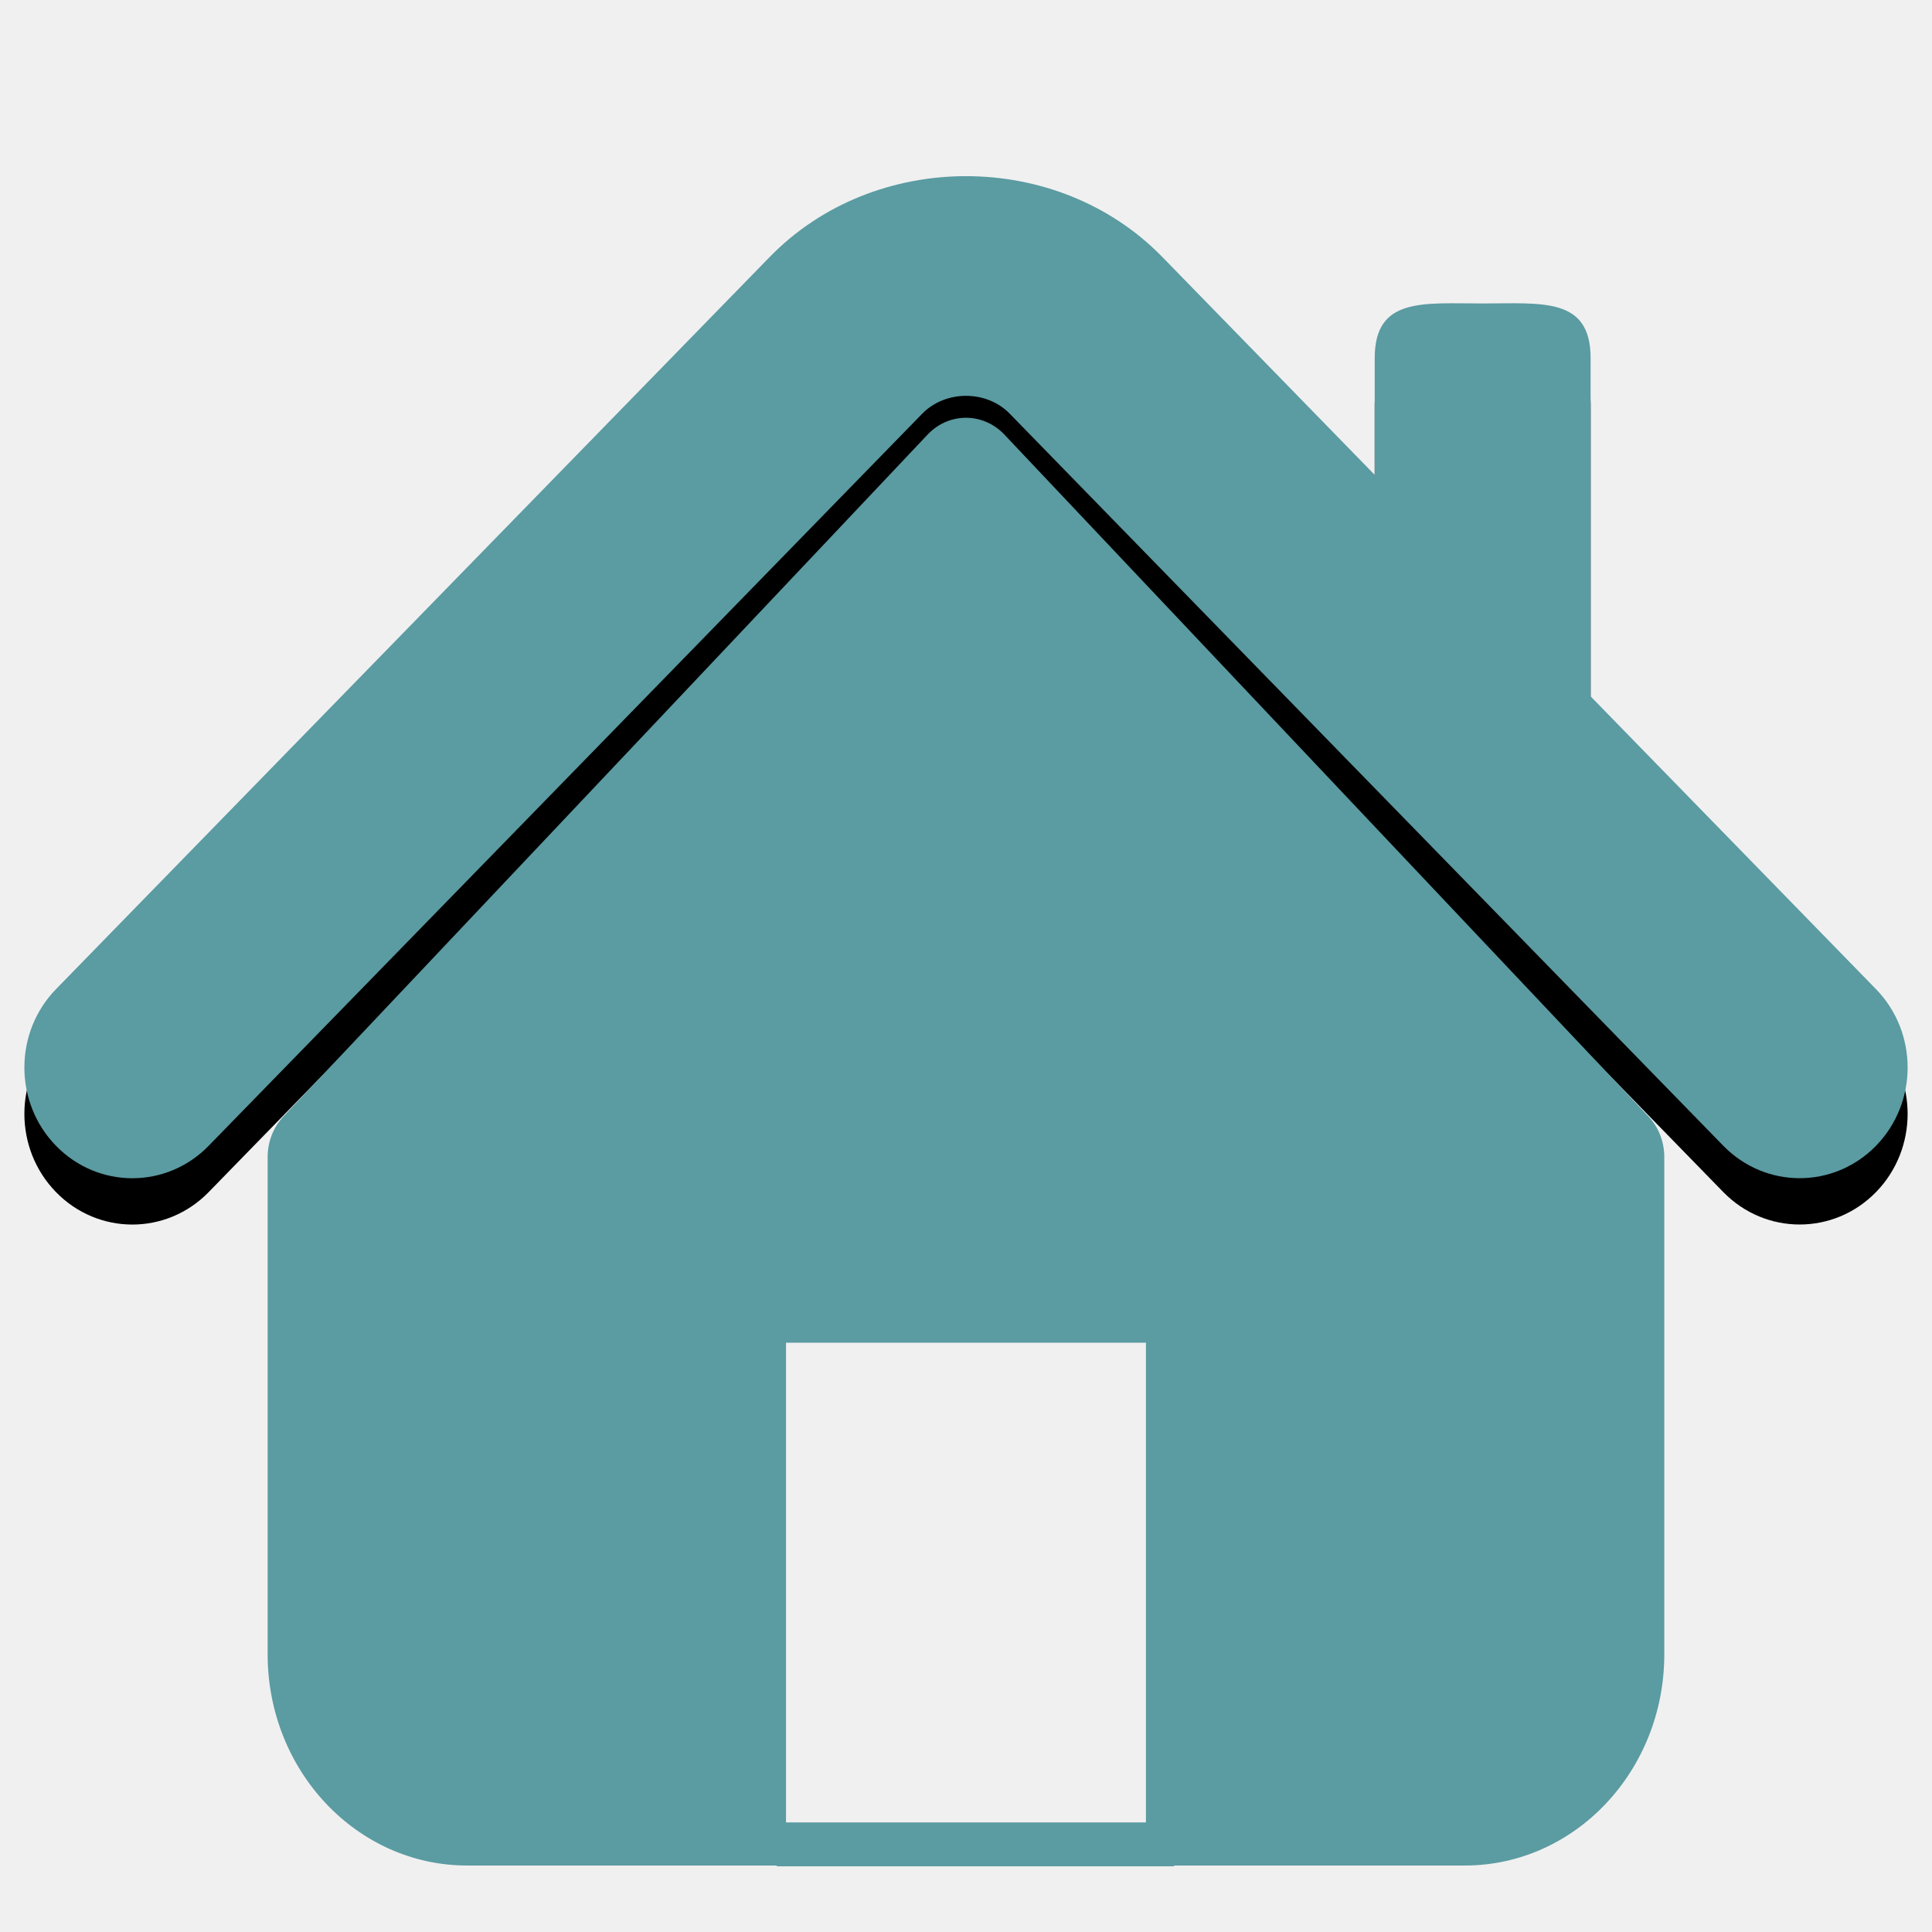
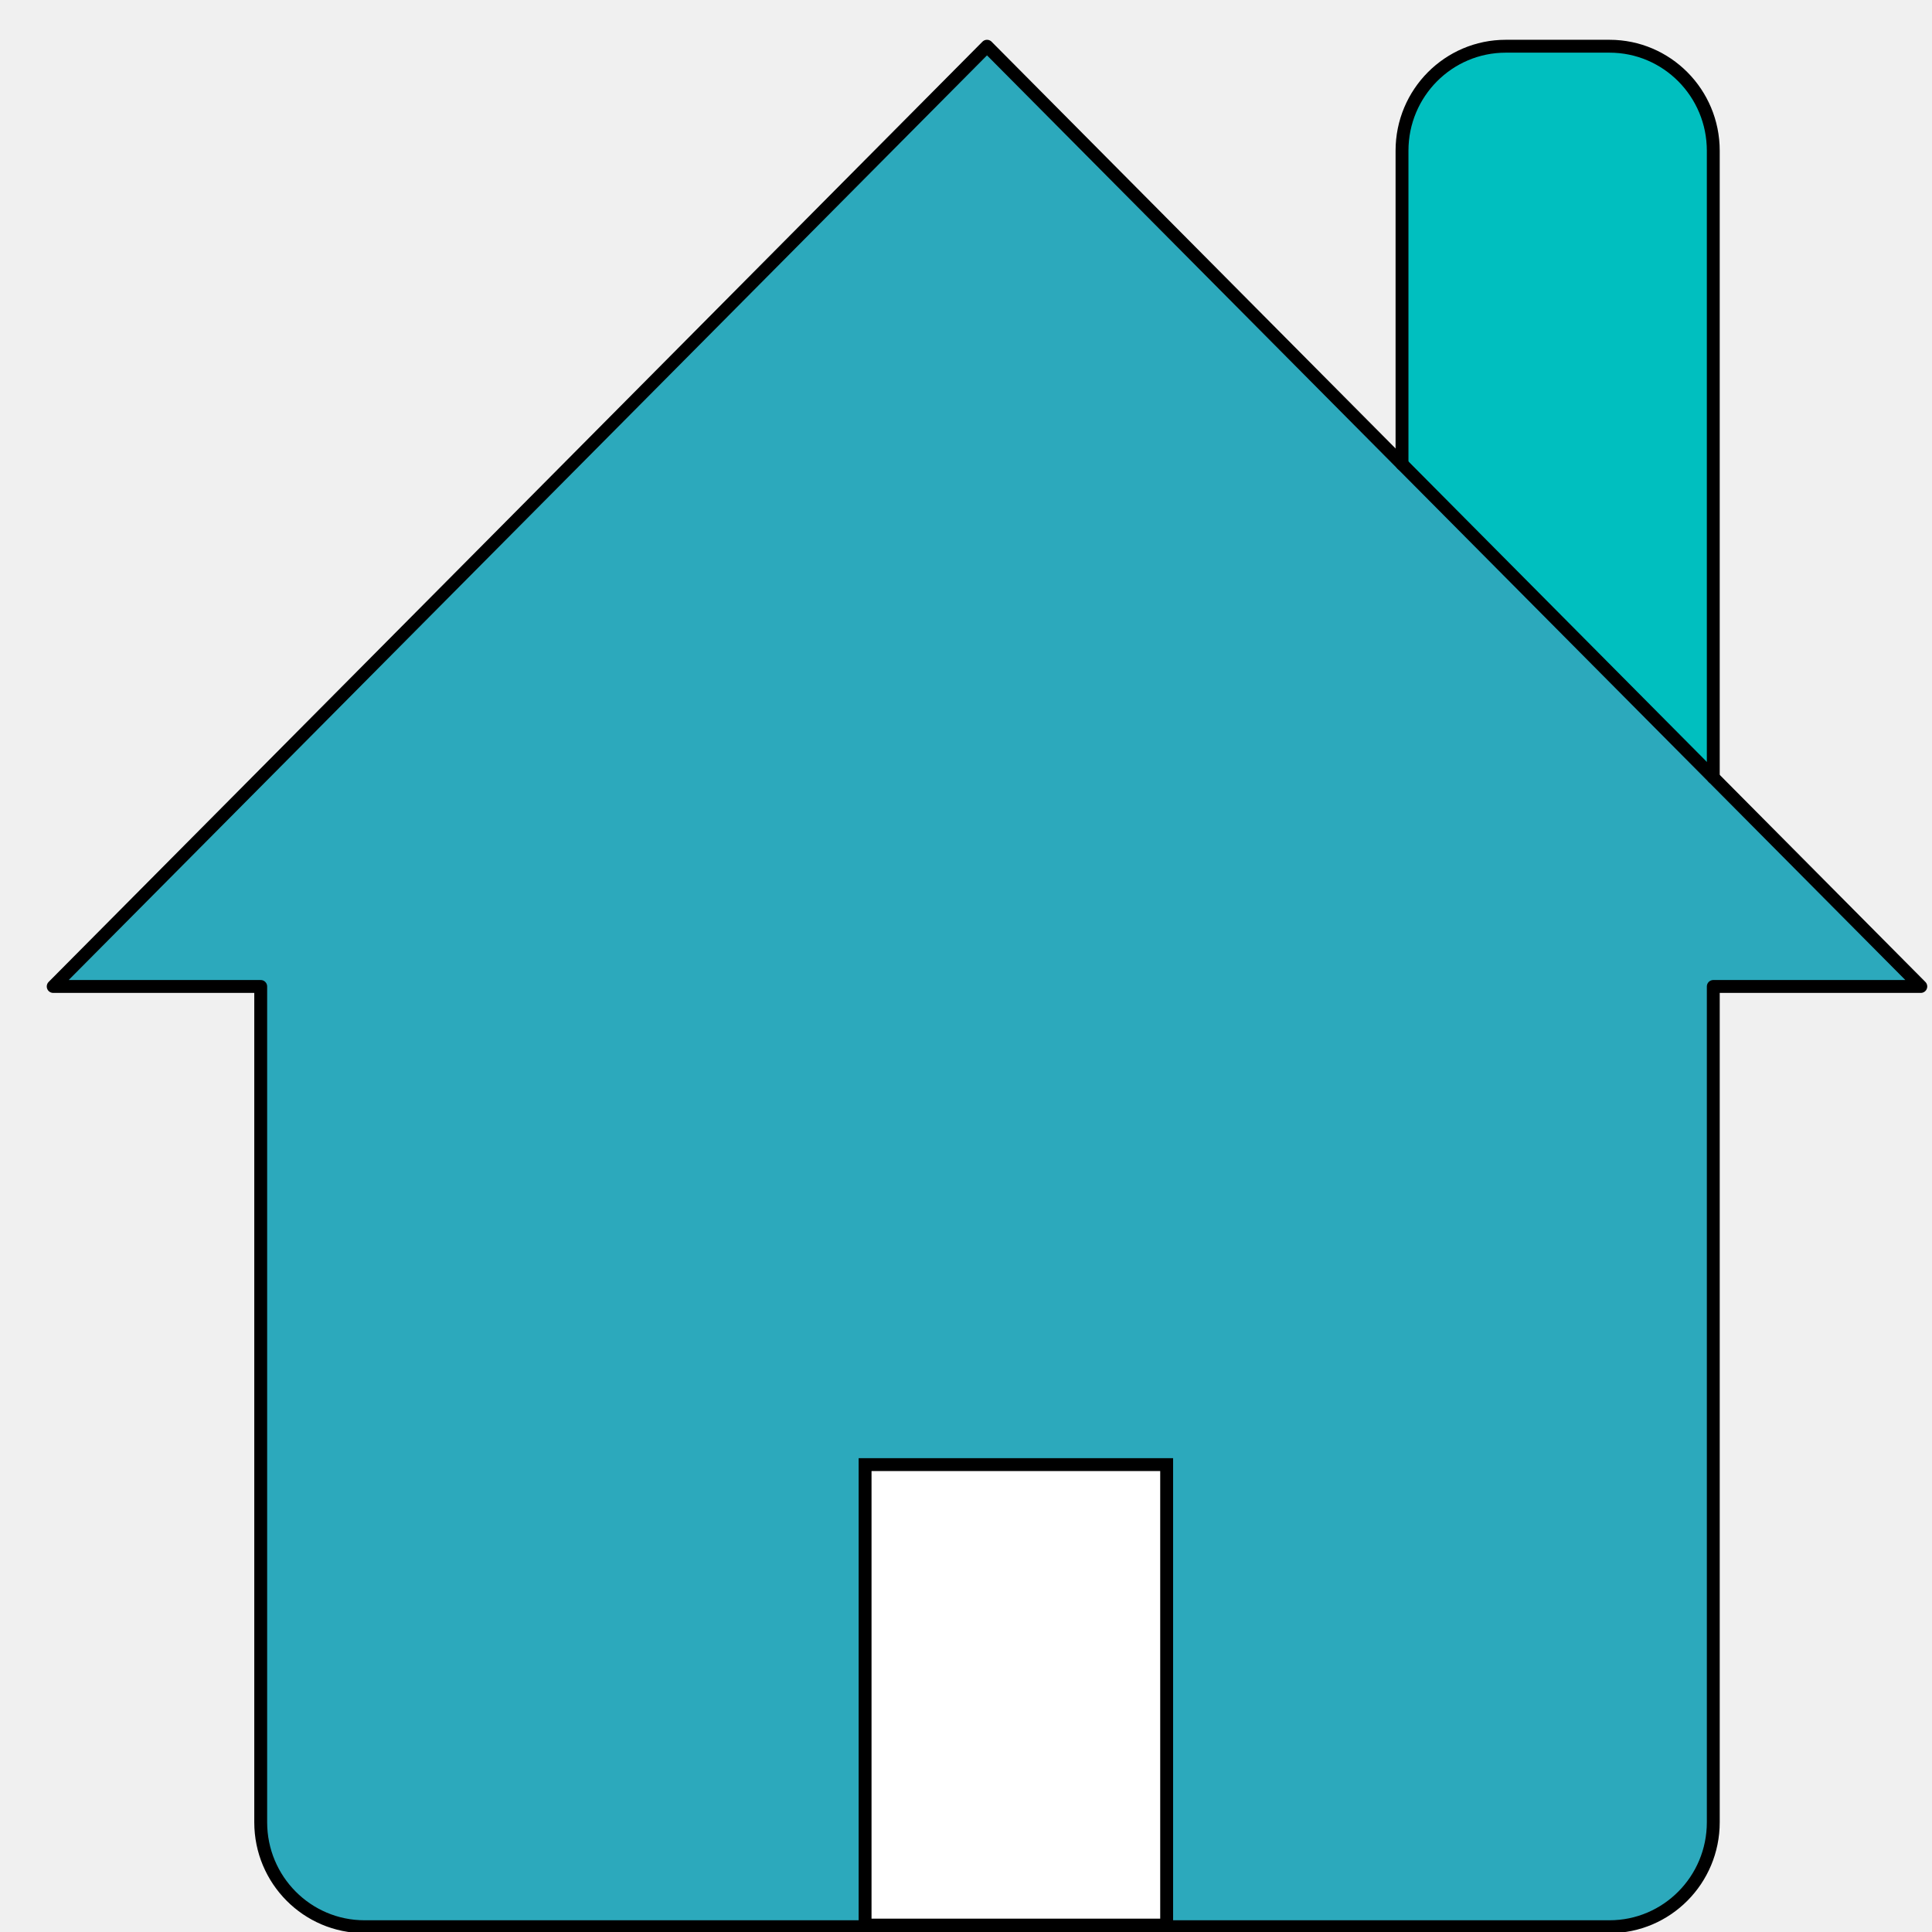
- <svg xmlns="http://www.w3.org/2000/svg" width="495.398" height="495.398" viewBox="0 0 495.398 495.398" fill="#000000" version="1.1" xml:space="preserve">
+ <svg xmlns="http://www.w3.org/2000/svg" width="300" height="300" viewBox="0 0 300 300" class="icon flat-line" data-name="Flat Line" fill="#000000">
  <g>
    <g id="svg_1">
-       <g id="svg_2">
-         <g id="svg_3">
-           <path d="m481.043,265.514l-73.186,-75.08l0,-86.73c0,-15.682 -12.849,-24.24 -28.157,-24.24c-15.274,0 -27.2,8.558 -27.2,24.24l0,29.941l-54.492,-55.905c-26.942,-27.624 -73.784,-27.575 -100.664,0.05l-182.991,187.724c-10.802,11.104 -10.802,29.071 0,40.158c10.807,11.101 28.355,11.101 39.158,0l182.974,-187.729c5.961,-6.083 16.467,-6.083 22.396,-0.018l183.005,187.747c5.427,5.551 12.501,8.312 19.574,8.312c7.088,0 14.174,-2.764 19.584,-8.312c10.806,-11.086 10.806,-29.053 -0.001,-40.158z" id="svg_4" fill="#000000" />
-           <path d="m257.561,111.452c-5.454,-5.772 -14.285,-5.772 -19.723,0l-165.126,174.788c-2.607,2.759 -4.085,6.527 -4.085,10.458l0,127.484c0,29.915 22.908,54.17 51.16,54.17l81.754,0l0,-134.058l92.299,0l0,134.058l81.755,0c28.251,0 51.159,-24.255 51.159,-54.169l0,-127.485c0,-3.931 -1.465,-7.699 -4.085,-10.458l-165.108,-174.788z" id="svg_5" fill="#5B9BA2" />
-           <path d="m481.043,253.639l-73.186,-75.08l0,-86.73c0,-15.682 -12.387,-14.016 -27.696,-14.016c-15.274,0 -27.661,-1.666 -27.661,14.016l0,29.941l-54.492,-55.905c-26.942,-27.624 -73.784,-27.575 -100.664,0.05l-182.991,187.724c-10.802,11.104 -10.802,29.071 0,40.158c10.807,11.101 28.355,11.101 39.158,0l182.974,-187.729c5.961,-6.083 16.467,-6.083 22.396,-0.018l183.005,187.747c5.427,5.551 12.501,8.312 19.574,8.312c7.088,0 14.174,-2.764 19.584,-8.312c10.806,-11.086 10.806,-29.053 -0.001,-40.158z" id="svg_14" fill="#5B9BA2" />
-         </g>
-       </g>
+       <path stroke-width="2" fill=" rgb(44, 169, 188)" d="m298.26,153.178l-32.222,0l0,129.778a16.111,16.222 0 0 1 -16.111,16.222l-193.333,0a16.111,16.222 0 0 1 -16.111,-16.222l0,-129.778l-32.222,0l145,-146l145,146z" id="secondary" />
+       <path stroke=" rgb(0, 0, 0)" stroke-width="2" stroke-linejoin=" round" stroke-linecap=" round" fill="#00bfbf" d="m217.704,72.067l0,-48.667a16.111,16.222 0 0 1 16.111,-16.222l16.111,0a16.111,16.222 0 0 1 16.111,16.222l0,97.333" id="primary" />
+       <path stroke=" rgb(0, 0, 0)" stroke-width="2" stroke-linejoin=" round" stroke-linecap=" round" fill=" none" d="m298.26,153.178l-32.222,0l0,129.778a16.111,16.222 0 0 1 -16.111,16.222l-193.333,0a16.111,16.222 0 0 1 -16.111,-16.222l0,-129.778l-32.222,0l145,-146l145,146z" data-name="primary" id="primary-2" />
    </g>
-     <rect id="svg_8" height="11.25" width="101.875" y="467.301" x="199.176" fill="#5B9BA2" />
+     <rect id="svg_4" height="71.503" width="46.827" y="227.424" x="134.33" stroke-width="2" stroke="#000000" fill="#ffffff" />
  </g>
</svg>
